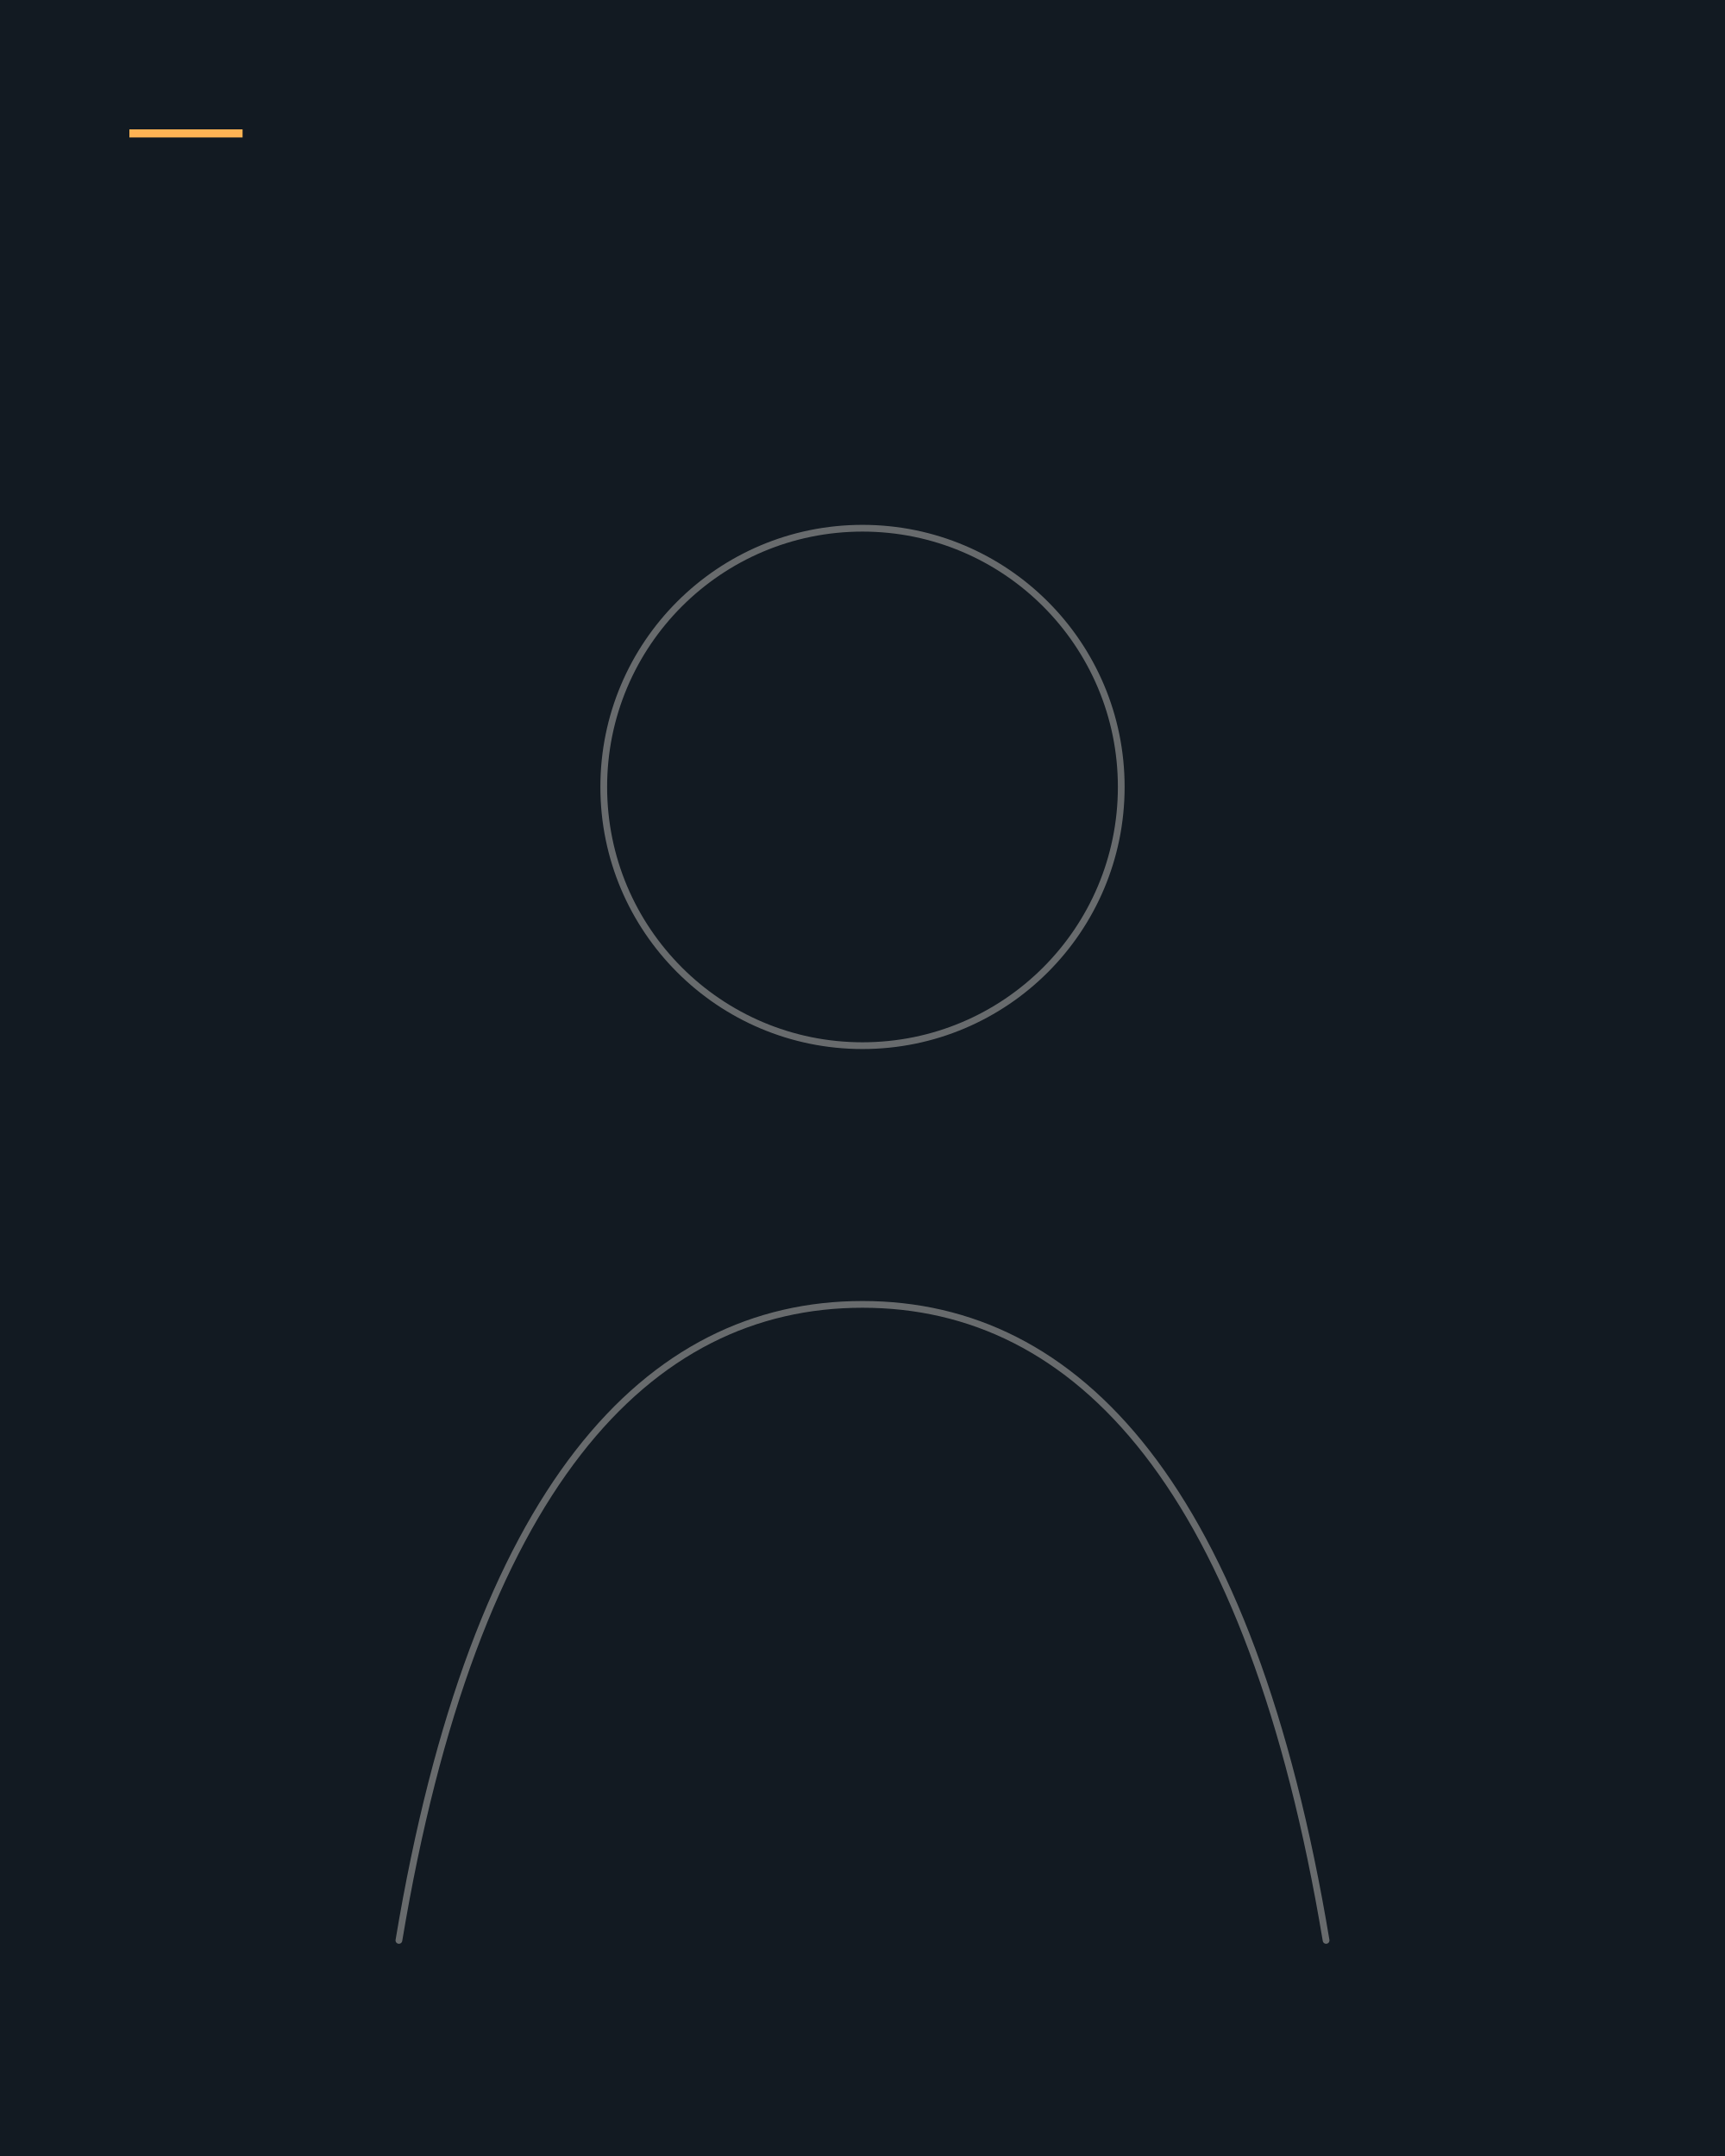
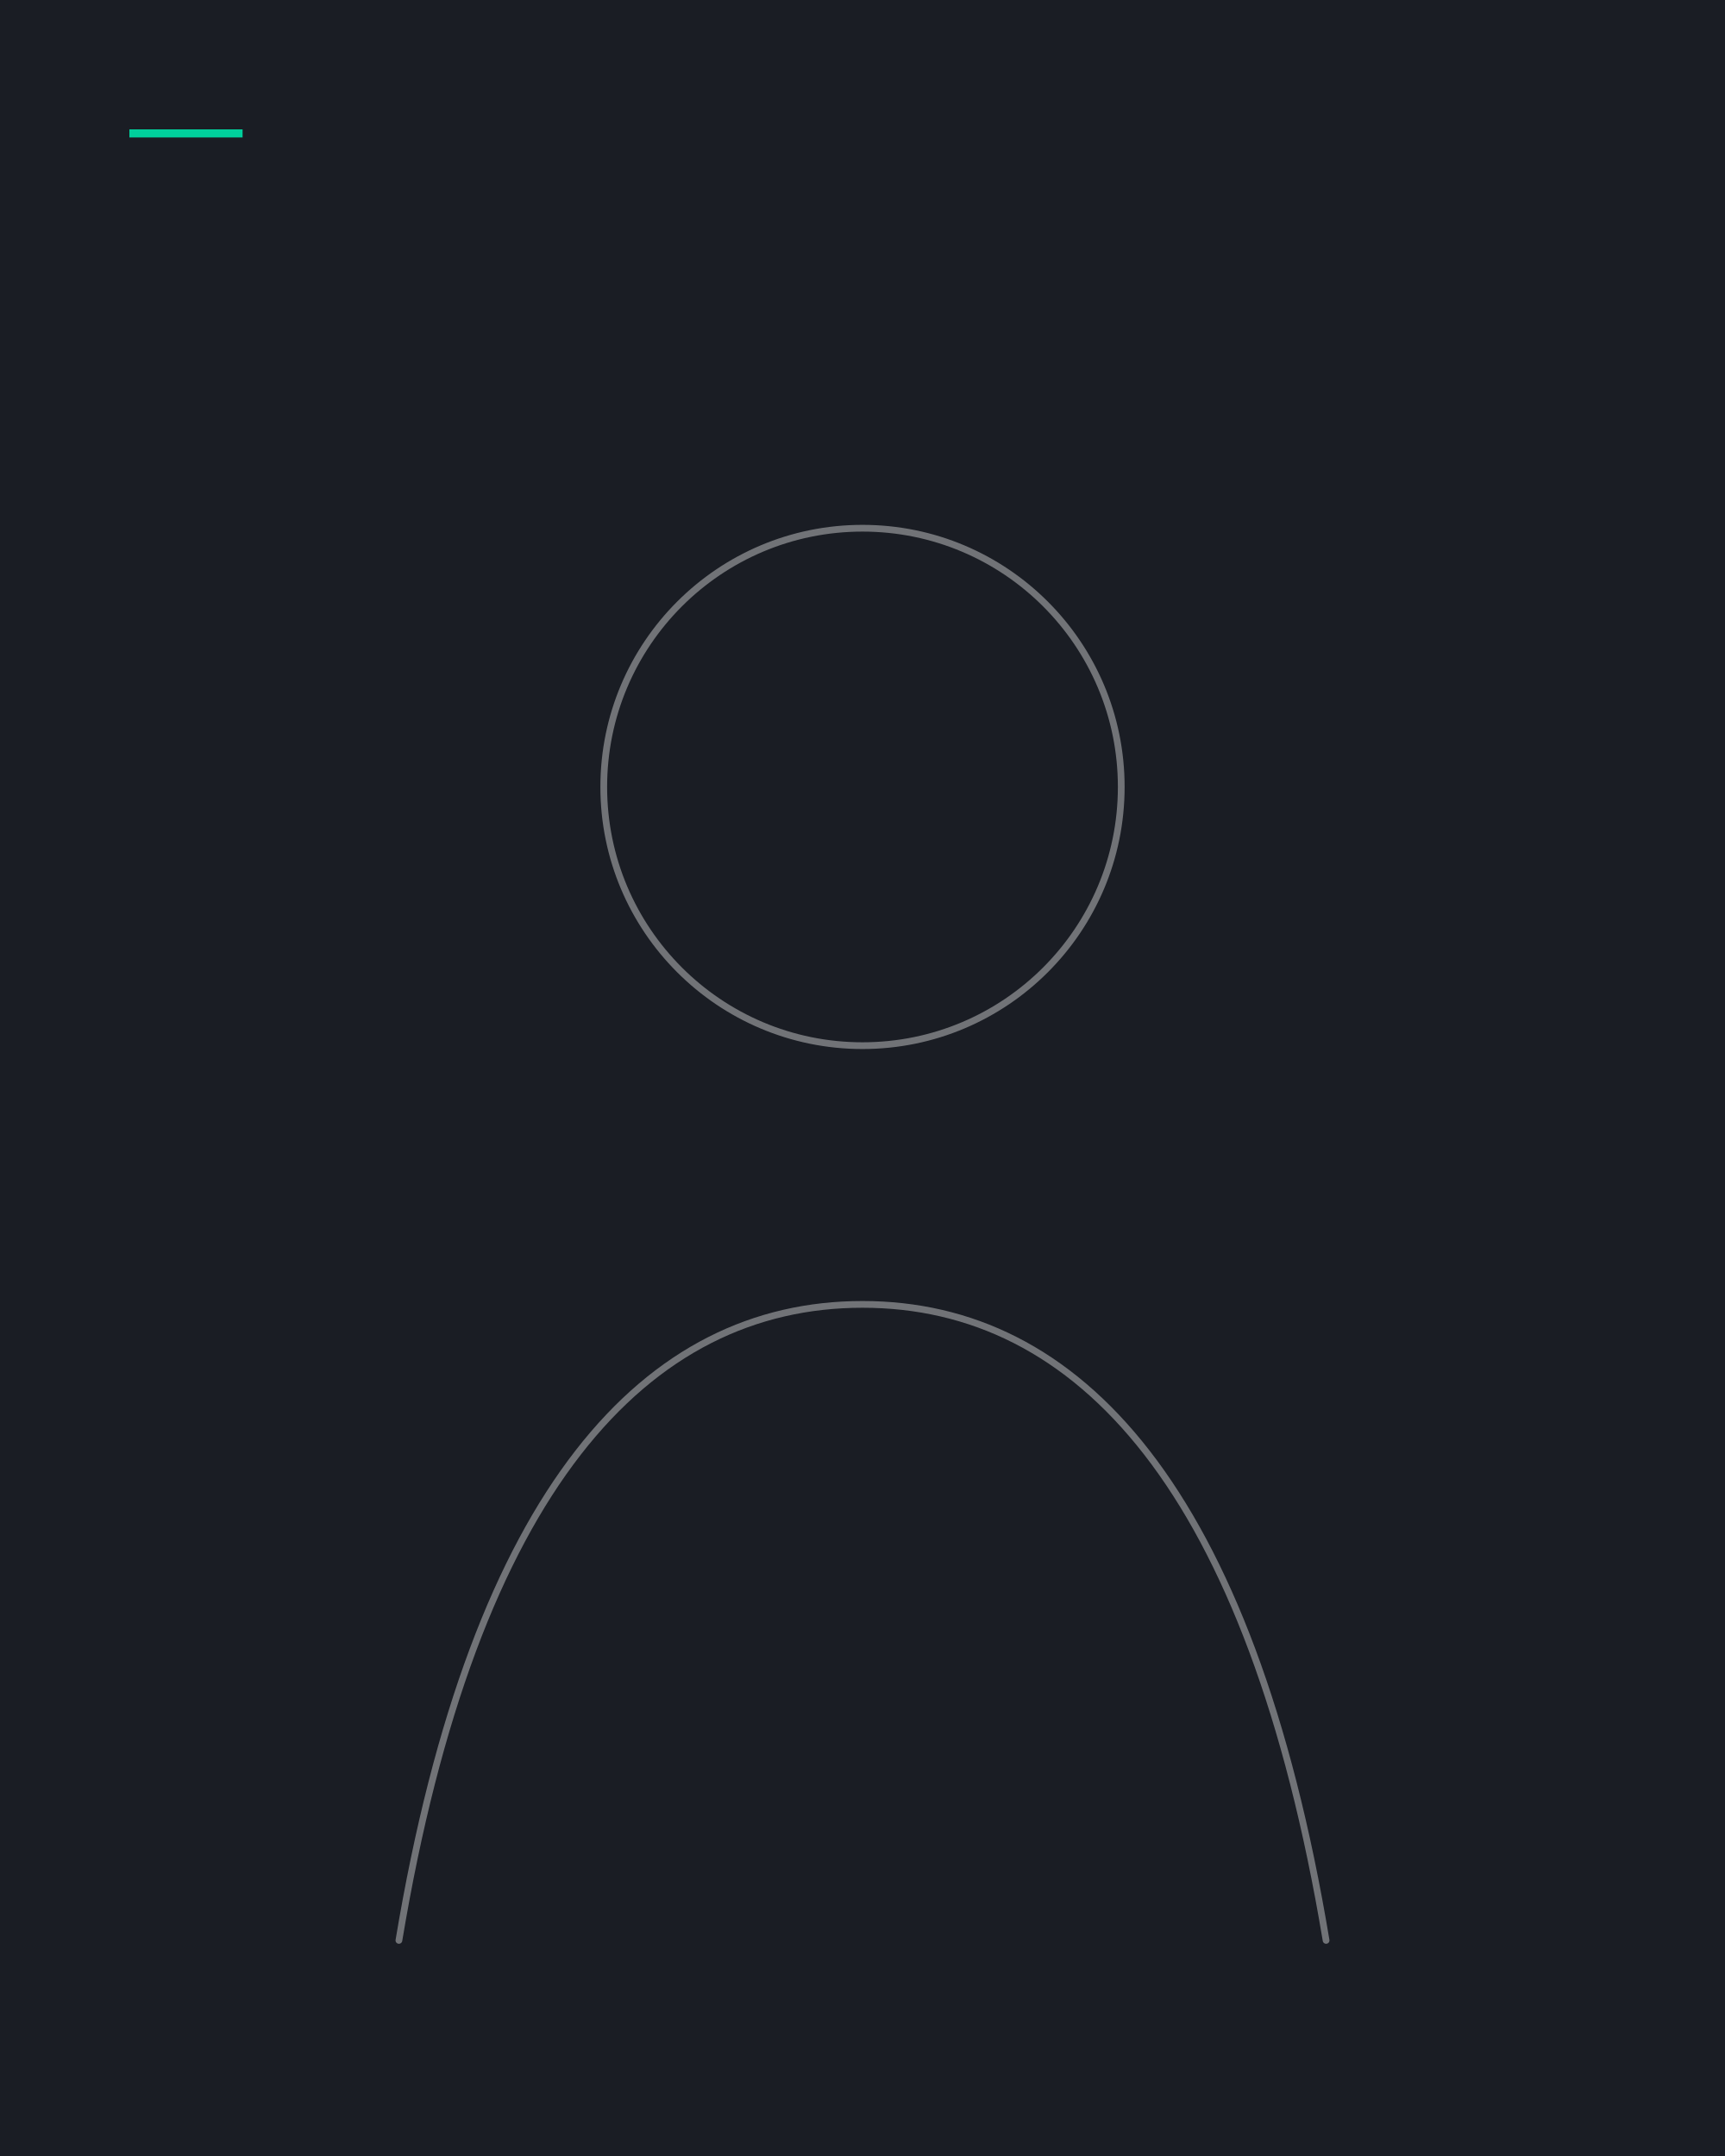
<svg xmlns="http://www.w3.org/2000/svg" viewBox="0 0 640 800" role="img" aria-hidden="true">
-   <rect width="640" height="800" fill="#121A22" />
-   <circle cx="320" cy="292" r="96" fill="none" stroke="#F5F1E8" stroke-opacity=".38" stroke-width="2.5" />
-   <path d="M148 720c28-168 92-236 172-236s144 68 172 236" fill="none" stroke="#F5F1E8" stroke-opacity=".38" stroke-width="2.5" stroke-linecap="round" />
-   <rect x="48" y="48" width="42" height="3" fill="#FFB454" />
+   <rect width="640" height="800" fill="#1a1d24" />
+   <circle cx="320" cy="292" r="96" fill="none" stroke="#ffffff" stroke-opacity=".38" stroke-width="2.5" />
+   <path d="M148 720c28-168 92-236 172-236s144 68 172 236" fill="none" stroke="#ffffff" stroke-opacity=".38" stroke-width="2.5" stroke-linecap="round" />
+   <rect x="48" y="48" width="42" height="3" fill="#00d09c" />
</svg>
